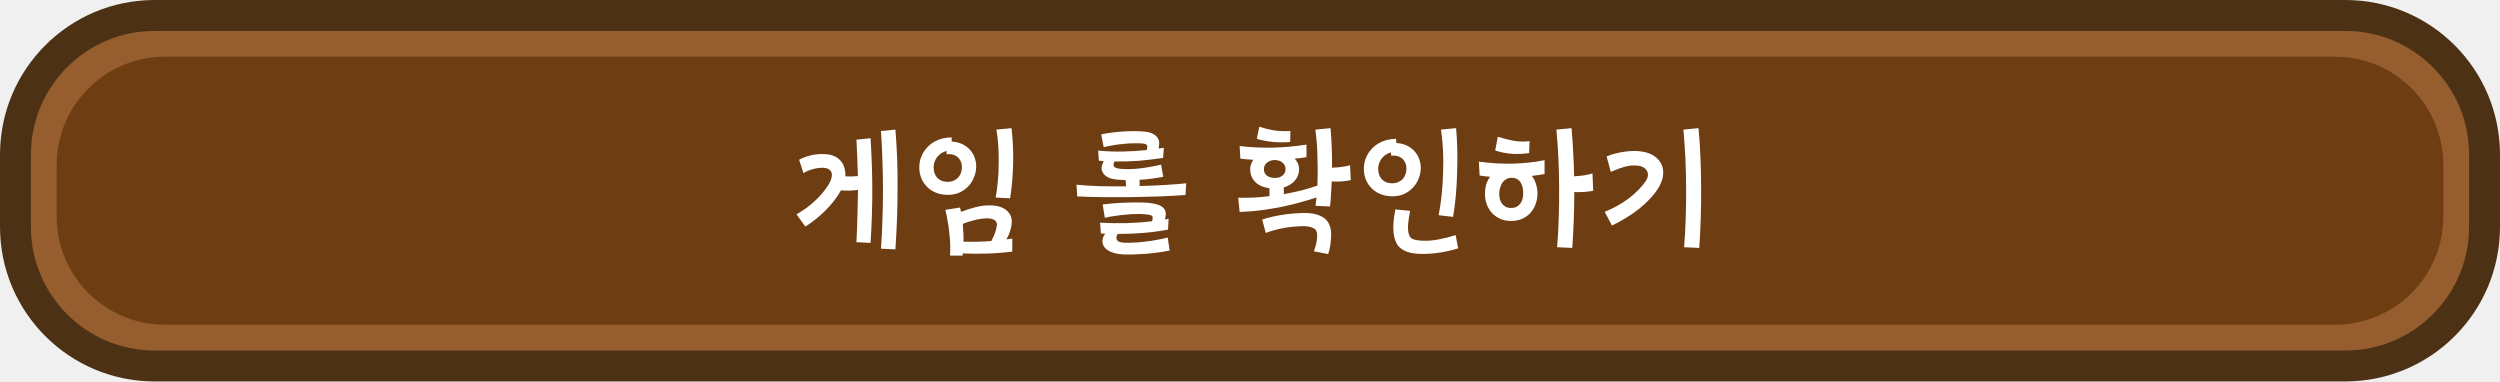
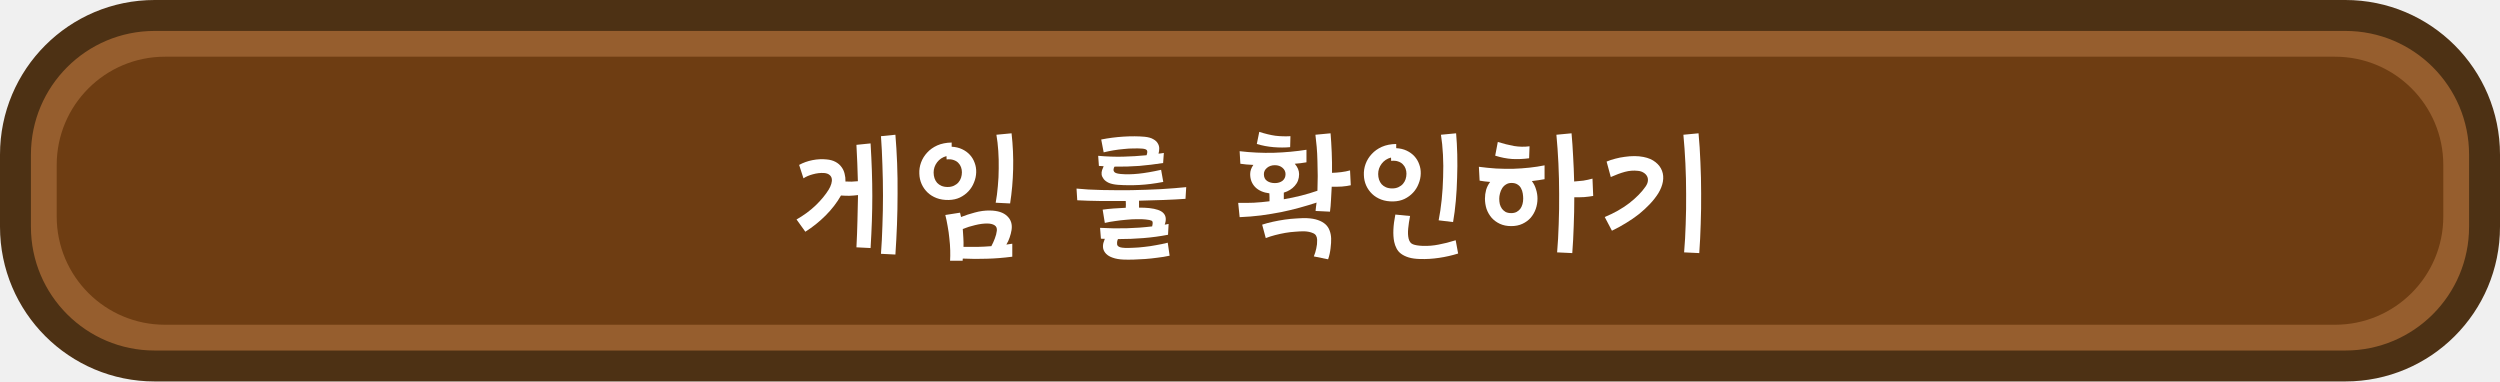
<svg xmlns="http://www.w3.org/2000/svg" width="485" height="74" viewBox="0 0 485 74" fill="none">
  <rect x="3" y="3" width="479" height="68" rx="27" fill="#965E2E" stroke="#4D3114" stroke-width="6" />
  <rect x="11" y="11" width="463" height="52" rx="21" fill="#6E3D12" />
-   <path d="M173.707 25.14C173.857 26.913 173.969 28.771 174.043 30.712C174.118 32.635 174.146 34.595 174.127 36.592C174.127 38.571 174.09 40.559 174.015 42.556C173.941 44.535 173.838 46.476 173.707 48.38L170.907 48.24C171.038 46.504 171.131 44.684 171.187 42.78C171.262 40.857 171.299 38.916 171.299 36.956C171.299 34.977 171.262 33.008 171.187 31.048C171.131 29.088 171.038 27.212 170.907 25.42L173.707 25.14ZM168.891 26.82C169.003 28.705 169.087 30.479 169.143 32.14C169.199 33.801 169.227 35.435 169.227 37.04C169.227 38.645 169.199 40.269 169.143 41.912C169.087 43.536 169.003 45.272 168.891 47.12L166.147 46.98C166.241 45.207 166.306 43.489 166.343 41.828C166.399 40.167 166.437 38.505 166.455 36.844C165.895 36.919 165.326 36.965 164.747 36.984C164.169 36.984 163.637 36.965 163.151 36.928C162.367 38.309 161.369 39.607 160.155 40.82C158.961 42.015 157.654 43.06 156.235 43.956L154.527 41.576C155.218 41.184 155.881 40.755 156.515 40.288C157.15 39.821 157.729 39.336 158.251 38.832C158.793 38.309 159.269 37.796 159.679 37.292C160.109 36.769 160.473 36.265 160.771 35.78C160.995 35.407 161.163 35.033 161.275 34.66C161.387 34.287 161.415 33.951 161.359 33.652C161.303 33.353 161.154 33.111 160.911 32.924C160.669 32.719 160.314 32.597 159.847 32.56C159.138 32.523 158.419 32.607 157.691 32.812C156.982 32.999 156.375 33.26 155.871 33.596L155.031 30.992C155.815 30.563 156.674 30.255 157.607 30.068C158.559 29.881 159.474 29.835 160.351 29.928C161.023 29.984 161.602 30.143 162.087 30.404C162.573 30.665 162.955 30.992 163.235 31.384C163.534 31.776 163.739 32.215 163.851 32.7C163.982 33.185 164.038 33.689 164.019 34.212C164.411 34.231 164.803 34.24 165.195 34.24C165.606 34.221 166.017 34.193 166.427 34.156C166.39 32.999 166.353 31.841 166.315 30.684C166.278 29.527 166.222 28.332 166.147 27.1L168.891 26.82Z" fill="white" />
-   <path d="M193.163 38.328C193.35 37.32 193.49 36.247 193.583 35.108C193.695 33.969 193.751 32.821 193.751 31.664C193.77 30.507 193.742 29.377 193.667 28.276C193.592 27.156 193.471 26.111 193.303 25.14L196.243 24.86C196.504 27.193 196.607 29.508 196.551 31.804C196.495 34.1 196.299 36.321 195.963 38.468L193.163 38.328ZM184.063 37.796C183.186 37.815 182.402 37.693 181.711 37.432C181.02 37.171 180.432 36.807 179.947 36.34C179.462 35.873 179.079 35.332 178.799 34.716C178.519 34.081 178.37 33.409 178.351 32.7C178.314 31.953 178.426 31.225 178.687 30.516C178.948 29.807 179.34 29.172 179.863 28.612C180.386 28.033 181.039 27.567 181.823 27.212C182.626 26.857 183.559 26.671 184.623 26.652V27.464C185.37 27.501 186.042 27.66 186.639 27.94C187.236 28.22 187.74 28.584 188.151 29.032C188.562 29.48 188.87 29.993 189.075 30.572C189.299 31.151 189.402 31.767 189.383 32.42C189.364 33.092 189.224 33.745 188.963 34.38C188.72 35.015 188.366 35.584 187.899 36.088C187.432 36.592 186.872 37.003 186.219 37.32C185.584 37.619 184.866 37.777 184.063 37.796ZM181.123 32.476C181.123 32.849 181.179 33.213 181.291 33.568C181.403 33.904 181.571 34.203 181.795 34.464C182.019 34.707 182.299 34.903 182.635 35.052C182.99 35.201 183.391 35.276 183.839 35.276C184.306 35.276 184.716 35.192 185.071 35.024C185.426 34.856 185.715 34.641 185.939 34.38C186.163 34.119 186.331 33.82 186.443 33.484C186.555 33.129 186.611 32.775 186.611 32.42C186.611 32.084 186.555 31.757 186.443 31.44C186.331 31.123 186.154 30.843 185.911 30.6C185.687 30.357 185.379 30.171 184.987 30.04C184.614 29.909 184.166 29.872 183.643 29.928L183.615 29.284C182.85 29.489 182.243 29.891 181.795 30.488C181.347 31.085 181.123 31.748 181.123 32.476ZM196.243 43.62C196.168 44.087 196.047 44.563 195.879 45.048C195.73 45.515 195.515 45.981 195.235 46.448L196.383 46.28V48.8C194.647 49.024 193.004 49.155 191.455 49.192C189.924 49.248 188.366 49.239 186.779 49.164C186.779 49.351 186.77 49.491 186.751 49.584H184.315C184.352 48.987 184.362 48.315 184.343 47.568C184.324 46.821 184.268 46.047 184.175 45.244C184.1 44.441 183.988 43.648 183.839 42.864C183.708 42.08 183.559 41.361 183.391 40.708L186.247 40.26L186.443 41.1C187.227 40.783 188.114 40.493 189.103 40.232C190.111 39.952 191.091 39.821 192.043 39.84C193.555 39.859 194.675 40.223 195.403 40.932C196.131 41.623 196.411 42.519 196.243 43.62ZM186.919 46.896C187.815 46.915 188.711 46.915 189.607 46.896C190.503 46.877 191.408 46.831 192.323 46.756C192.584 46.271 192.808 45.776 192.995 45.272C193.2 44.749 193.331 44.245 193.387 43.76C193.443 43.275 193.294 42.92 192.939 42.696C192.584 42.472 192.099 42.36 191.483 42.36C190.792 42.36 190.027 42.463 189.187 42.668C188.366 42.855 187.563 43.107 186.779 43.424C186.835 44.003 186.872 44.581 186.891 45.16C186.928 45.72 186.938 46.299 186.919 46.896Z" fill="white" />
-   <path d="M221.082 36.088C222.762 36.051 224.377 35.985 225.926 35.892C227.494 35.799 228.894 35.687 230.126 35.556L229.986 37.824C228.512 37.936 226.86 38.029 225.03 38.104C223.22 38.16 221.372 38.207 219.486 38.244C217.601 38.263 215.744 38.263 213.914 38.244C212.104 38.225 210.461 38.179 208.986 38.104L208.846 35.836C210.153 35.967 211.637 36.06 213.298 36.116C214.96 36.153 216.677 36.163 218.45 36.144C218.432 35.939 218.422 35.743 218.422 35.556C218.422 35.351 218.404 35.145 218.366 34.94L216.882 34.856C216.173 34.8 215.594 34.679 215.146 34.492C214.698 34.287 214.362 34.044 214.138 33.764C213.914 33.484 213.774 33.195 213.718 32.896C213.681 32.579 213.709 32.28 213.802 32L214.11 31.244L213.186 31.188L213.046 29.228C214.745 29.377 216.35 29.433 217.862 29.396C219.393 29.359 220.914 29.265 222.426 29.116C222.445 29.097 222.454 29.079 222.454 29.06C222.604 28.612 222.613 28.304 222.482 28.136C222.352 27.968 222.044 27.865 221.558 27.828C221.054 27.791 220.494 27.781 219.878 27.8C219.281 27.8 218.656 27.837 218.002 27.912C217.349 27.968 216.686 28.052 216.014 28.164C215.361 28.276 214.726 28.407 214.11 28.556L213.634 26.064C215.053 25.784 216.5 25.597 217.974 25.504C219.468 25.411 220.83 25.42 222.062 25.532C222.79 25.607 223.35 25.765 223.742 26.008C224.153 26.232 224.442 26.503 224.61 26.82C224.797 27.119 224.89 27.445 224.89 27.8C224.89 28.155 224.844 28.491 224.75 28.808C224.918 28.789 225.086 28.771 225.254 28.752C225.441 28.733 225.618 28.705 225.786 28.668L225.646 30.628C224.078 30.871 222.529 31.057 220.998 31.188C219.468 31.3 217.872 31.347 216.21 31.328C216.173 31.403 216.136 31.477 216.098 31.552C216.08 31.627 216.061 31.711 216.042 31.804C215.986 32.028 216.052 32.233 216.238 32.42C216.425 32.588 216.826 32.7 217.442 32.756C218.45 32.849 219.589 32.831 220.858 32.7C222.128 32.569 223.593 32.317 225.254 31.944L225.674 34.296C224.013 34.613 222.482 34.809 221.082 34.884V36.088ZM218.198 47.092C218.684 47.111 219.253 47.101 219.906 47.064C220.56 47.045 221.26 46.989 222.006 46.896C222.753 46.821 223.509 46.709 224.274 46.56C225.058 46.429 225.814 46.271 226.542 46.084L226.906 48.604C226.141 48.772 225.348 48.903 224.526 48.996C223.724 49.108 222.93 49.192 222.146 49.248C221.362 49.304 220.616 49.341 219.906 49.36C219.197 49.379 218.562 49.379 218.002 49.36C217.144 49.323 216.434 49.201 215.874 48.996C215.314 48.809 214.876 48.567 214.558 48.268C214.241 47.988 214.036 47.671 213.942 47.316C213.849 46.98 213.849 46.635 213.942 46.28C214.017 45.925 214.185 45.608 214.446 45.328C214.297 45.328 214.148 45.328 213.998 45.328C213.868 45.309 213.728 45.3 213.578 45.3L213.41 43.2C216.92 43.405 220.289 43.312 223.518 42.92L223.602 42.472C223.658 42.099 223.584 41.875 223.378 41.8C223.192 41.707 222.818 41.632 222.258 41.576C221.773 41.52 221.204 41.501 220.55 41.52C219.897 41.52 219.216 41.557 218.506 41.632C217.797 41.688 217.078 41.772 216.35 41.884C215.622 41.977 214.95 42.099 214.334 42.248L213.914 39.672C214.568 39.579 215.305 39.504 216.126 39.448C216.948 39.373 217.769 39.327 218.59 39.308C219.43 39.271 220.224 39.261 220.97 39.28C221.736 39.28 222.389 39.308 222.93 39.364C224.293 39.513 225.208 39.831 225.674 40.316C226.16 40.801 226.281 41.473 226.038 42.332L225.954 42.584L226.71 42.444L226.598 44.544C225.03 44.843 223.434 45.057 221.81 45.188C220.186 45.319 218.525 45.384 216.826 45.384C216.714 45.571 216.64 45.767 216.602 45.972C216.565 46.289 216.64 46.541 216.826 46.728C217.032 46.933 217.489 47.055 218.198 47.092Z" fill="white" />
-   <path d="M250.29 27.548C249.282 27.641 248.208 27.641 247.07 27.548C245.95 27.455 244.867 27.249 243.822 26.932L244.298 24.58C245.455 24.953 246.5 25.205 247.434 25.336C248.386 25.448 249.356 25.476 250.346 25.42L250.29 27.548ZM262.05 34.94C261.564 35.052 260.986 35.136 260.314 35.192C259.66 35.229 259.007 35.239 258.354 35.22C258.316 36.116 258.27 36.975 258.214 37.796C258.176 38.617 258.111 39.373 258.018 40.064L255.218 39.924C255.255 39.663 255.283 39.401 255.302 39.14C255.339 38.86 255.376 38.58 255.414 38.3C254.406 38.636 253.323 38.963 252.166 39.28C251.027 39.597 249.823 39.887 248.554 40.148C247.303 40.391 245.996 40.605 244.634 40.792C243.29 40.96 241.908 41.072 240.49 41.128L240.21 38.356C241.218 38.375 242.226 38.365 243.234 38.328C244.242 38.272 245.259 38.179 246.286 38.048C246.304 37.787 246.304 37.535 246.286 37.292C246.286 37.031 246.276 36.769 246.258 36.508C245.082 36.359 244.167 35.957 243.514 35.304C242.86 34.632 242.534 33.792 242.534 32.784C242.534 32.168 242.739 31.571 243.15 30.992C242.683 30.955 242.235 30.927 241.806 30.908C241.395 30.871 241.003 30.824 240.63 30.768L240.49 28.332C242.692 28.593 244.904 28.696 247.126 28.64C249.366 28.565 251.475 28.369 253.454 28.052V30.488C253.099 30.544 252.726 30.6 252.334 30.656C251.96 30.693 251.578 30.731 251.186 30.768C251.746 31.421 252.026 32.093 252.026 32.784C252.026 33.68 251.746 34.436 251.186 35.052C250.644 35.668 249.935 36.107 249.058 36.368C249.076 36.573 249.076 36.788 249.058 37.012C249.058 37.236 249.058 37.451 249.058 37.656C251.372 37.264 253.547 36.713 255.582 36.004C255.619 35.071 255.638 34.119 255.638 33.148C255.638 32.159 255.619 31.188 255.582 30.236C255.563 29.284 255.516 28.379 255.442 27.52C255.367 26.643 255.283 25.849 255.19 25.14L258.13 24.86C258.223 25.999 258.298 27.231 258.354 28.556C258.41 29.863 258.428 31.188 258.41 32.532C259.007 32.513 259.604 32.467 260.202 32.392C260.818 32.317 261.387 32.205 261.91 32.056L262.05 34.94ZM245.194 32.784C245.194 33.381 245.399 33.82 245.81 34.1C246.22 34.38 246.724 34.52 247.322 34.52C247.919 34.52 248.414 34.371 248.806 34.072C249.198 33.755 249.394 33.325 249.394 32.784C249.394 32.299 249.198 31.888 248.806 31.552C248.414 31.216 247.919 31.048 247.322 31.048C246.724 31.048 246.22 31.216 245.81 31.552C245.399 31.888 245.194 32.299 245.194 32.784ZM253.538 41.324C254.378 41.361 255.087 41.483 255.666 41.688C256.263 41.893 256.748 42.164 257.122 42.5C257.495 42.836 257.766 43.237 257.934 43.704C258.12 44.171 258.223 44.693 258.242 45.272C258.26 45.795 258.223 46.42 258.13 47.148C258.055 47.876 257.896 48.595 257.654 49.304L254.882 48.744C255.087 48.259 255.246 47.745 255.358 47.204C255.488 46.663 255.544 46.103 255.526 45.524C255.507 44.871 255.246 44.441 254.742 44.236C254.256 44.012 253.659 43.891 252.95 43.872C252.427 43.872 251.858 43.9 251.242 43.956C250.626 43.993 249.991 44.068 249.338 44.18C248.703 44.292 248.059 44.432 247.406 44.6C246.752 44.768 246.136 44.964 245.558 45.188L244.858 42.584C245.474 42.379 246.164 42.192 246.93 42.024C247.695 41.856 248.46 41.716 249.226 41.604C250.01 41.492 250.775 41.417 251.522 41.38C252.268 41.324 252.94 41.305 253.538 41.324Z" fill="white" />
-   <path d="M279.097 41.744C279.34 40.531 279.536 39.205 279.685 37.768C279.834 36.312 279.928 34.847 279.965 33.372C280.021 31.897 280.012 30.451 279.937 29.032C279.862 27.613 279.732 26.316 279.545 25.14L282.485 24.86C282.597 26.129 282.672 27.501 282.709 28.976C282.747 30.451 282.737 31.953 282.681 33.484C282.644 34.996 282.56 36.489 282.429 37.964C282.298 39.439 282.121 40.811 281.897 42.08L279.097 41.744ZM275.625 32.7C275.606 33.372 275.466 34.025 275.205 34.66C274.962 35.295 274.608 35.864 274.141 36.368C273.674 36.872 273.114 37.283 272.461 37.6C271.826 37.899 271.108 38.057 270.305 38.076C269.428 38.095 268.644 37.973 267.953 37.712C267.262 37.451 266.674 37.087 266.189 36.62C265.704 36.153 265.321 35.612 265.041 34.996C264.761 34.361 264.612 33.689 264.593 32.98C264.556 32.233 264.668 31.505 264.929 30.796C265.19 30.087 265.582 29.452 266.105 28.892C266.628 28.313 267.281 27.847 268.065 27.492C268.868 27.137 269.801 26.951 270.865 26.932V27.744C271.612 27.781 272.284 27.94 272.881 28.22C273.478 28.5 273.982 28.864 274.393 29.312C274.804 29.76 275.112 30.273 275.317 30.852C275.541 31.431 275.644 32.047 275.625 32.7ZM272.853 32.7C272.853 32.364 272.797 32.037 272.685 31.72C272.573 31.403 272.396 31.123 272.153 30.88C271.929 30.637 271.621 30.451 271.229 30.32C270.856 30.189 270.408 30.152 269.885 30.208L269.857 29.564C269.092 29.769 268.485 30.171 268.037 30.768C267.589 31.365 267.365 32.028 267.365 32.756C267.365 33.129 267.421 33.493 267.533 33.848C267.645 34.184 267.813 34.483 268.037 34.744C268.261 34.987 268.541 35.183 268.877 35.332C269.232 35.481 269.633 35.556 270.081 35.556C270.548 35.556 270.958 35.472 271.313 35.304C271.668 35.136 271.957 34.921 272.181 34.66C272.405 34.399 272.573 34.1 272.685 33.764C272.797 33.409 272.853 33.055 272.853 32.7ZM282.877 48.184C281.683 48.557 280.45 48.837 279.181 49.024C277.93 49.211 276.708 49.285 275.513 49.248C274.636 49.229 273.889 49.127 273.273 48.94C272.676 48.753 272.181 48.511 271.789 48.212C271.416 47.932 271.126 47.587 270.921 47.176C270.716 46.784 270.566 46.364 270.473 45.916C270.193 44.535 270.268 42.771 270.697 40.624L273.553 40.904C273.385 41.763 273.264 42.575 273.189 43.34C273.114 44.105 273.142 44.759 273.273 45.3C273.422 45.879 273.702 46.243 274.113 46.392C274.524 46.56 275.149 46.663 275.989 46.7C277.053 46.737 278.089 46.653 279.097 46.448C280.124 46.261 281.225 45.981 282.401 45.608L282.877 48.184Z" fill="white" />
-   <path d="M309.081 37.012C308.577 37.105 307.998 37.18 307.345 37.236C306.71 37.273 306.066 37.283 305.413 37.264C305.413 39.168 305.375 41.035 305.301 42.864C305.245 44.675 305.151 46.42 305.021 48.1L302.081 47.96C302.23 46.224 302.333 44.395 302.389 42.472C302.463 40.531 302.491 38.571 302.473 36.592C302.473 34.613 302.426 32.653 302.333 30.712C302.239 28.752 302.109 26.895 301.941 25.14L304.881 24.86C305.011 26.316 305.114 27.828 305.189 29.396C305.282 30.964 305.347 32.569 305.385 34.212C305.963 34.175 306.551 34.119 307.149 34.044C307.746 33.951 308.343 33.82 308.941 33.652L309.081 37.012ZM296.649 29.704C295.529 29.853 294.427 29.9 293.345 29.844C292.281 29.769 291.189 29.555 290.069 29.2L290.573 26.54C291.655 26.876 292.701 27.137 293.709 27.324C294.735 27.492 295.743 27.511 296.733 27.38L296.649 29.704ZM286.905 31.356C288.006 31.505 289.117 31.617 290.237 31.692C291.357 31.748 292.458 31.767 293.541 31.748C294.642 31.711 295.706 31.636 296.733 31.524C297.759 31.412 298.73 31.263 299.645 31.076V33.764C299.253 33.839 298.851 33.904 298.441 33.96C298.03 34.016 297.61 34.072 297.181 34.128C297.554 34.613 297.825 35.155 297.993 35.752C298.179 36.331 298.273 36.928 298.273 37.544C298.273 38.216 298.161 38.879 297.937 39.532C297.713 40.167 297.386 40.736 296.957 41.24C296.527 41.725 295.995 42.117 295.361 42.416C294.726 42.715 293.998 42.864 293.177 42.864C292.337 42.864 291.599 42.715 290.965 42.416C290.33 42.117 289.798 41.725 289.369 41.24C288.939 40.736 288.613 40.167 288.389 39.532C288.183 38.879 288.081 38.216 288.081 37.544C288.081 36.965 288.155 36.396 288.305 35.836C288.473 35.276 288.734 34.763 289.089 34.296C288.323 34.24 287.642 34.156 287.045 34.044L286.905 31.356ZM293.177 40.344C293.569 40.344 293.914 40.269 294.213 40.12C294.511 39.952 294.754 39.747 294.941 39.504C295.127 39.243 295.267 38.944 295.361 38.608C295.454 38.272 295.501 37.917 295.501 37.544C295.501 37.227 295.473 36.891 295.417 36.536C295.361 36.163 295.249 35.827 295.081 35.528C294.931 35.229 294.707 34.987 294.409 34.8C294.11 34.595 293.718 34.492 293.233 34.492C292.803 34.492 292.439 34.595 292.141 34.8C291.842 34.987 291.599 35.229 291.413 35.528C291.226 35.827 291.086 36.163 290.993 36.536C290.899 36.891 290.853 37.227 290.853 37.544C290.853 37.917 290.89 38.272 290.965 38.608C291.058 38.944 291.198 39.243 291.385 39.504C291.571 39.747 291.805 39.952 292.085 40.12C292.383 40.269 292.747 40.344 293.177 40.344Z" fill="white" />
-   <path d="M329.516 24.86C329.684 26.633 329.806 28.509 329.88 30.488C329.974 32.467 330.02 34.464 330.02 36.48C330.039 38.496 330.011 40.493 329.936 42.472C329.88 44.432 329.787 46.308 329.656 48.1L326.716 47.96C326.866 46.224 326.968 44.395 327.024 42.472C327.099 40.531 327.127 38.571 327.108 36.592C327.108 34.613 327.062 32.653 326.968 30.712C326.875 28.752 326.744 26.895 326.576 25.14L329.516 24.86ZM311.316 41.1C313.127 40.353 314.714 39.457 316.076 38.412C317.439 37.348 318.494 36.275 319.24 35.192C319.502 34.819 319.651 34.455 319.688 34.1C319.726 33.745 319.67 33.437 319.52 33.176C319.371 32.896 319.138 32.663 318.82 32.476C318.522 32.289 318.158 32.177 317.728 32.14C316.907 32.047 316.076 32.112 315.236 32.336C314.415 32.56 313.5 32.896 312.492 33.344L311.68 30.348C312.203 30.124 312.763 29.937 313.36 29.788C313.976 29.62 314.592 29.499 315.208 29.424C315.843 29.331 316.468 29.284 317.084 29.284C317.7 29.284 318.288 29.34 318.848 29.452C319.8 29.639 320.575 29.975 321.172 30.46C321.77 30.927 322.19 31.487 322.432 32.14C322.675 32.775 322.731 33.475 322.6 34.24C322.47 34.987 322.171 35.743 321.704 36.508C321.256 37.217 320.715 37.908 320.08 38.58C319.446 39.252 318.736 39.905 317.952 40.54C317.168 41.156 316.328 41.735 315.432 42.276C314.555 42.817 313.65 43.312 312.716 43.76L311.316 41.1Z" fill="white" />
+   <path d="M173.708 26.14C173.857 27.913 173.969 29.771 174.044 31.712C174.118 33.635 174.146 35.595 174.128 37.592C174.128 39.571 174.09 41.559 174.016 43.556C173.941 45.535 173.838 47.476 173.708 49.38L170.908 49.24C171.038 47.504 171.132 45.684 171.188 43.78C171.262 41.857 171.3 39.916 171.3 37.956C171.3 35.977 171.262 34.008 171.188 32.048C171.132 30.088 171.038 28.212 170.908 26.42L173.708 26.14ZM168.892 27.82C169.004 29.705 169.088 31.479 169.144 33.14C169.2 34.801 169.228 36.435 169.228 38.04C169.228 39.645 169.2 41.269 169.144 42.912C169.088 44.536 169.004 46.272 168.892 48.12L166.148 47.98C166.241 46.207 166.306 44.489 166.344 42.828C166.4 41.167 166.437 39.505 166.456 37.844C165.896 37.919 165.326 37.965 164.748 37.984C164.169 37.984 163.637 37.965 163.152 37.928C162.368 39.309 161.369 40.607 160.156 41.82C158.961 43.015 157.654 44.06 156.236 44.956L154.528 42.576C155.218 42.184 155.881 41.755 156.516 41.288C157.15 40.821 157.729 40.336 158.252 39.832C158.793 39.309 159.269 38.796 159.68 38.292C160.109 37.769 160.473 37.265 160.772 36.78C160.996 36.407 161.164 36.033 161.276 35.66C161.388 35.287 161.416 34.951 161.36 34.652C161.304 34.353 161.154 34.111 160.912 33.924C160.669 33.719 160.314 33.597 159.848 33.56C159.138 33.523 158.42 33.607 157.692 33.812C156.982 33.999 156.376 34.26 155.872 34.596L155.032 31.992C155.816 31.563 156.674 31.255 157.608 31.068C158.56 30.881 159.474 30.835 160.352 30.928C161.024 30.984 161.602 31.143 162.088 31.404C162.573 31.665 162.956 31.992 163.236 32.384C163.534 32.776 163.74 33.215 163.852 33.7C163.982 34.185 164.038 34.689 164.02 35.212C164.412 35.231 164.804 35.24 165.196 35.24C165.606 35.221 166.017 35.193 166.428 35.156C166.39 33.999 166.353 32.841 166.316 31.684C166.278 30.527 166.222 29.332 166.148 28.1L168.892 27.82Z" fill="white" />
+   <path d="M193.163 39.328C193.35 38.32 193.49 37.247 193.583 36.108C193.695 34.969 193.751 33.821 193.751 32.664C193.77 31.507 193.742 30.377 193.667 29.276C193.593 28.156 193.471 27.111 193.303 26.14L196.243 25.86C196.505 28.193 196.607 30.508 196.551 32.804C196.495 35.1 196.299 37.321 195.963 39.468L193.163 39.328ZM184.063 38.796C183.186 38.815 182.402 38.693 181.711 38.432C181.021 38.171 180.433 37.807 179.947 37.34C179.462 36.873 179.079 36.332 178.799 35.716C178.519 35.081 178.37 34.409 178.351 33.7C178.314 32.953 178.426 32.225 178.687 31.516C178.949 30.807 179.341 30.172 179.863 29.612C180.386 29.033 181.039 28.567 181.823 28.212C182.626 27.857 183.559 27.671 184.623 27.652V28.464C185.37 28.501 186.042 28.66 186.639 28.94C187.237 29.22 187.741 29.584 188.151 30.032C188.562 30.48 188.87 30.993 189.075 31.572C189.299 32.151 189.402 32.767 189.383 33.42C189.365 34.092 189.225 34.745 188.963 35.38C188.721 36.015 188.366 36.584 187.899 37.088C187.433 37.592 186.873 38.003 186.219 38.32C185.585 38.619 184.866 38.777 184.063 38.796ZM181.123 33.476C181.123 33.849 181.179 34.213 181.291 34.568C181.403 34.904 181.571 35.203 181.795 35.464C182.019 35.707 182.299 35.903 182.635 36.052C182.99 36.201 183.391 36.276 183.839 36.276C184.306 36.276 184.717 36.192 185.071 36.024C185.426 35.856 185.715 35.641 185.939 35.38C186.163 35.119 186.331 34.82 186.443 34.484C186.555 34.129 186.611 33.775 186.611 33.42C186.611 33.084 186.555 32.757 186.443 32.44C186.331 32.123 186.154 31.843 185.911 31.6C185.687 31.357 185.379 31.171 184.987 31.04C184.614 30.909 184.166 30.872 183.643 30.928L183.615 30.284C182.85 30.489 182.243 30.891 181.795 31.488C181.347 32.085 181.123 32.748 181.123 33.476ZM196.243 44.62C196.169 45.087 196.047 45.563 195.879 46.048C195.73 46.515 195.515 46.981 195.235 47.448L196.383 47.28V49.8C194.647 50.024 193.005 50.155 191.455 50.192C189.925 50.248 188.366 50.239 186.779 50.164C186.779 50.351 186.77 50.491 186.751 50.584H184.315C184.353 49.987 184.362 49.315 184.343 48.568C184.325 47.821 184.269 47.047 184.175 46.244C184.101 45.441 183.989 44.648 183.839 43.864C183.709 43.08 183.559 42.361 183.391 41.708L186.247 41.26L186.443 42.1C187.227 41.783 188.114 41.493 189.103 41.232C190.111 40.952 191.091 40.821 192.043 40.84C193.555 40.859 194.675 41.223 195.403 41.932C196.131 42.623 196.411 43.519 196.243 44.62ZM186.919 47.896C187.815 47.915 188.711 47.915 189.607 47.896C190.503 47.877 191.409 47.831 192.323 47.756C192.585 47.271 192.809 46.776 192.995 46.272C193.201 45.749 193.331 45.245 193.387 44.76C193.443 44.275 193.294 43.92 192.939 43.696C192.585 43.472 192.099 43.36 191.483 43.36C190.793 43.36 190.027 43.463 189.187 43.668C188.366 43.855 187.563 44.107 186.779 44.424C186.835 45.003 186.873 45.581 186.891 46.16C186.929 46.72 186.938 47.299 186.919 47.896Z" fill="white" />
+   <path d="M222.426 30.116C222.445 30.097 222.454 30.079 222.454 30.06C222.604 29.612 222.613 29.304 222.482 29.136C222.352 28.968 222.044 28.865 221.559 28.828C221.055 28.791 220.495 28.781 219.879 28.8C219.281 28.8 218.656 28.837 218.003 28.912C217.349 28.968 216.686 29.052 216.014 29.164C215.361 29.276 214.727 29.407 214.111 29.556L213.635 27.064C215.053 26.784 216.5 26.597 217.975 26.504C219.468 26.411 220.83 26.42 222.062 26.532C222.79 26.607 223.351 26.765 223.743 27.008C224.153 27.232 224.443 27.503 224.611 27.82C224.797 28.119 224.891 28.445 224.891 28.8C224.891 29.155 224.844 29.491 224.751 29.808C224.919 29.789 225.087 29.771 225.255 29.752C225.441 29.733 225.618 29.705 225.786 29.668L225.646 31.628C224.078 31.871 222.529 32.057 220.999 32.188C219.468 32.3 217.872 32.347 216.21 32.328C216.173 32.403 216.136 32.477 216.098 32.552C216.08 32.627 216.061 32.711 216.042 32.804C215.986 33.028 216.052 33.233 216.238 33.42C216.425 33.588 216.827 33.7 217.443 33.756C218.451 33.849 219.589 33.831 220.859 33.7C222.128 33.569 223.593 33.317 225.255 32.944L225.674 35.296C224.013 35.613 222.464 35.809 221.027 35.884C219.608 35.959 218.227 35.949 216.883 35.856C216.173 35.8 215.594 35.679 215.146 35.492C214.698 35.287 214.363 35.044 214.139 34.764C213.915 34.484 213.775 34.195 213.719 33.896C213.681 33.579 213.709 33.28 213.803 33L214.111 32.244L213.187 32.188L213.047 30.228C214.745 30.377 216.351 30.433 217.863 30.396C219.393 30.359 220.914 30.265 222.426 30.116ZM229.986 38.572C228.698 38.665 227.28 38.74 225.73 38.796C224.2 38.852 222.613 38.899 220.971 38.936C220.989 39.403 220.989 39.851 220.971 40.28C221.736 40.28 222.389 40.308 222.93 40.364C224.293 40.513 225.208 40.831 225.674 41.316C226.16 41.801 226.281 42.473 226.038 43.332L225.954 43.584L226.71 43.444L226.598 45.544C225.049 45.843 223.463 46.057 221.839 46.188C220.233 46.319 218.581 46.384 216.883 46.384C216.789 46.589 216.733 46.785 216.715 46.972C216.696 47.121 216.696 47.261 216.715 47.392C216.733 47.523 216.789 47.635 216.883 47.728C216.995 47.84 217.153 47.924 217.359 47.98C217.564 48.036 217.844 48.073 218.199 48.092C218.684 48.111 219.253 48.101 219.907 48.064C220.56 48.045 221.26 47.989 222.007 47.896C222.753 47.821 223.509 47.709 224.275 47.56C225.059 47.429 225.814 47.271 226.542 47.084L226.907 49.604C226.141 49.772 225.348 49.903 224.527 49.996C223.724 50.108 222.93 50.192 222.146 50.248C221.362 50.304 220.616 50.341 219.907 50.36C219.197 50.379 218.562 50.379 218.003 50.36C217.144 50.323 216.434 50.201 215.874 49.996C215.333 49.809 214.913 49.567 214.615 49.268C214.316 48.969 214.12 48.633 214.027 48.26C213.952 47.905 213.961 47.532 214.055 47.14C214.148 46.823 214.241 46.552 214.335 46.328C214.204 46.328 214.073 46.328 213.943 46.328C213.831 46.309 213.709 46.3 213.579 46.3L213.411 44.2C216.92 44.405 220.289 44.312 223.519 43.92L223.603 43.472C223.659 43.099 223.584 42.875 223.379 42.8C223.192 42.707 222.818 42.632 222.258 42.576C221.773 42.52 221.204 42.501 220.551 42.52C219.897 42.52 219.216 42.557 218.507 42.632C217.797 42.688 217.079 42.772 216.351 42.884C215.623 42.977 214.951 43.099 214.335 43.248L213.915 40.672C214.549 40.579 215.249 40.504 216.014 40.448C216.798 40.392 217.592 40.345 218.395 40.308C218.432 39.879 218.432 39.44 218.395 38.992C216.696 39.011 215.035 39.011 213.411 38.992C211.805 38.973 210.33 38.927 208.986 38.852L208.846 36.584C210.284 36.733 211.927 36.827 213.775 36.864C215.641 36.901 217.545 36.911 219.486 36.892C221.428 36.855 223.323 36.789 225.171 36.696C227.037 36.584 228.689 36.453 230.126 36.304L229.986 38.572Z" fill="white" />
+   <path d="M250.29 28.548C249.282 28.641 248.208 28.641 247.07 28.548C245.95 28.455 244.867 28.249 243.822 27.932L244.298 25.58C245.455 25.953 246.5 26.205 247.434 26.336C248.386 26.448 249.356 26.476 250.346 26.42L250.29 28.548ZM262.05 35.94C261.564 36.052 260.986 36.136 260.314 36.192C259.66 36.229 259.007 36.239 258.354 36.22C258.316 37.116 258.27 37.975 258.214 38.796C258.176 39.617 258.111 40.373 258.018 41.064L255.218 40.924C255.255 40.663 255.283 40.401 255.302 40.14C255.339 39.86 255.376 39.58 255.414 39.3C254.406 39.636 253.323 39.963 252.166 40.28C251.027 40.597 249.823 40.887 248.554 41.148C247.303 41.391 245.996 41.605 244.634 41.792C243.29 41.96 241.908 42.072 240.49 42.128L240.21 39.356C241.218 39.375 242.226 39.365 243.234 39.328C244.242 39.272 245.259 39.179 246.286 39.048C246.304 38.787 246.304 38.535 246.286 38.292C246.286 38.031 246.276 37.769 246.258 37.508C245.082 37.359 244.167 36.957 243.514 36.304C242.86 35.632 242.534 34.792 242.534 33.784C242.534 33.168 242.739 32.571 243.15 31.992C242.683 31.955 242.235 31.927 241.806 31.908C241.395 31.871 241.003 31.824 240.63 31.768L240.49 29.332C242.692 29.593 244.904 29.696 247.126 29.64C249.366 29.565 251.475 29.369 253.454 29.052V31.488C253.099 31.544 252.726 31.6 252.334 31.656C251.96 31.693 251.578 31.731 251.186 31.768C251.746 32.421 252.026 33.093 252.026 33.784C252.026 34.68 251.746 35.436 251.186 36.052C250.644 36.668 249.935 37.107 249.058 37.368C249.076 37.573 249.076 37.788 249.058 38.012C249.058 38.236 249.058 38.451 249.058 38.656C251.372 38.264 253.547 37.713 255.582 37.004C255.619 36.071 255.638 35.119 255.638 34.148C255.638 33.159 255.619 32.188 255.582 31.236C255.563 30.284 255.516 29.379 255.442 28.52C255.367 27.643 255.283 26.849 255.19 26.14L258.13 25.86C258.223 26.999 258.298 28.231 258.354 29.556C258.41 30.863 258.428 32.188 258.41 33.532C259.007 33.513 259.604 33.467 260.202 33.392C260.818 33.317 261.387 33.205 261.91 33.056L262.05 35.94ZM245.194 33.784C245.194 34.381 245.399 34.82 245.81 35.1C246.22 35.38 246.724 35.52 247.322 35.52C247.919 35.52 248.414 35.371 248.806 35.072C249.198 34.755 249.394 34.325 249.394 33.784C249.394 33.299 249.198 32.888 248.806 32.552C248.414 32.216 247.919 32.048 247.322 32.048C246.724 32.048 246.22 32.216 245.81 32.552C245.399 32.888 245.194 33.299 245.194 33.784ZM253.538 42.324C254.378 42.361 255.087 42.483 255.666 42.688C256.263 42.893 256.748 43.164 257.122 43.5C257.495 43.836 257.766 44.237 257.934 44.704C258.12 45.171 258.223 45.693 258.242 46.272C258.26 46.795 258.223 47.42 258.13 48.148C258.055 48.876 257.896 49.595 257.654 50.304L254.882 49.744C255.087 49.259 255.246 48.745 255.358 48.204C255.488 47.663 255.544 47.103 255.526 46.524C255.507 45.871 255.246 45.441 254.742 45.236C254.256 45.012 253.659 44.891 252.95 44.872C252.427 44.872 251.858 44.9 251.242 44.956C250.626 44.993 249.991 45.068 249.338 45.18C248.703 45.292 248.059 45.432 247.406 45.6C246.752 45.768 246.136 45.964 245.558 46.188L244.858 43.584C245.474 43.379 246.164 43.192 246.93 43.024C247.695 42.856 248.46 42.716 249.226 42.604C250.01 42.492 250.775 42.417 251.522 42.38C252.268 42.324 252.94 42.305 253.538 42.324Z" fill="white" />
+   <path d="M279.097 42.744C279.34 41.531 279.536 40.205 279.685 38.768C279.835 37.312 279.928 35.847 279.965 34.372C280.021 32.897 280.012 31.451 279.937 30.032C279.863 28.613 279.732 27.316 279.545 26.14L282.485 25.86C282.597 27.129 282.672 28.501 282.709 29.976C282.747 31.451 282.737 32.953 282.681 34.484C282.644 35.996 282.56 37.489 282.429 38.964C282.299 40.439 282.121 41.811 281.897 43.08L279.097 42.744ZM275.625 33.7C275.607 34.372 275.467 35.025 275.205 35.66C274.963 36.295 274.608 36.864 274.141 37.368C273.675 37.872 273.115 38.283 272.461 38.6C271.827 38.899 271.108 39.057 270.305 39.076C269.428 39.095 268.644 38.973 267.953 38.712C267.263 38.451 266.675 38.087 266.189 37.62C265.704 37.153 265.321 36.612 265.041 35.996C264.761 35.361 264.612 34.689 264.593 33.98C264.556 33.233 264.668 32.505 264.929 31.796C265.191 31.087 265.583 30.452 266.105 29.892C266.628 29.313 267.281 28.847 268.065 28.492C268.868 28.137 269.801 27.951 270.865 27.932V28.744C271.612 28.781 272.284 28.94 272.881 29.22C273.479 29.5 273.983 29.864 274.393 30.312C274.804 30.76 275.112 31.273 275.317 31.852C275.541 32.431 275.644 33.047 275.625 33.7ZM272.853 33.7C272.853 33.364 272.797 33.037 272.685 32.72C272.573 32.403 272.396 32.123 272.153 31.88C271.929 31.637 271.621 31.451 271.229 31.32C270.856 31.189 270.408 31.152 269.885 31.208L269.857 30.564C269.092 30.769 268.485 31.171 268.037 31.768C267.589 32.365 267.365 33.028 267.365 33.756C267.365 34.129 267.421 34.493 267.533 34.848C267.645 35.184 267.813 35.483 268.037 35.744C268.261 35.987 268.541 36.183 268.877 36.332C269.232 36.481 269.633 36.556 270.081 36.556C270.548 36.556 270.959 36.472 271.313 36.304C271.668 36.136 271.957 35.921 272.181 35.66C272.405 35.399 272.573 35.1 272.685 34.764C272.797 34.409 272.853 34.055 272.853 33.7ZM282.877 49.184C281.683 49.557 280.451 49.837 279.181 50.024C277.931 50.211 276.708 50.285 275.513 50.248C274.636 50.229 273.889 50.127 273.273 49.94C272.676 49.753 272.181 49.511 271.789 49.212C271.416 48.932 271.127 48.587 270.921 48.176C270.716 47.784 270.567 47.364 270.473 46.916C270.193 45.535 270.268 43.771 270.697 41.624L273.553 41.904C273.385 42.763 273.264 43.575 273.189 44.34C273.115 45.105 273.143 45.759 273.273 46.3C273.423 46.879 273.703 47.243 274.113 47.392C274.524 47.56 275.149 47.663 275.989 47.7C277.053 47.737 278.089 47.653 279.097 47.448C280.124 47.261 281.225 46.981 282.401 46.608L282.877 49.184Z" fill="white" />
+   <path d="M309.081 38.012C308.577 38.105 307.998 38.18 307.345 38.236C306.71 38.273 306.066 38.283 305.413 38.264C305.413 40.168 305.376 42.035 305.301 43.864C305.245 45.675 305.152 47.42 305.021 49.1L302.081 48.96C302.23 47.224 302.333 45.395 302.389 43.472C302.464 41.531 302.492 39.571 302.473 37.592C302.473 35.613 302.426 33.653 302.333 31.712C302.24 29.752 302.109 27.895 301.941 26.14L304.881 25.86C305.012 27.316 305.114 28.828 305.189 30.396C305.282 31.964 305.348 33.569 305.385 35.212C305.964 35.175 306.552 35.119 307.149 35.044C307.746 34.951 308.344 34.82 308.941 34.652L309.081 38.012ZM296.649 30.704C295.529 30.853 294.428 30.9 293.345 30.844C292.281 30.769 291.189 30.555 290.069 30.2L290.573 27.54C291.656 27.876 292.701 28.137 293.709 28.324C294.736 28.492 295.744 28.511 296.733 28.38L296.649 30.704ZM286.905 32.356C288.006 32.505 289.117 32.617 290.237 32.692C291.357 32.748 292.458 32.767 293.541 32.748C294.642 32.711 295.706 32.636 296.733 32.524C297.76 32.412 298.73 32.263 299.645 32.076V34.764C299.253 34.839 298.852 34.904 298.441 34.96C298.03 35.016 297.61 35.072 297.181 35.128C297.554 35.613 297.825 36.155 297.993 36.752C298.18 37.331 298.273 37.928 298.273 38.544C298.273 39.216 298.161 39.879 297.937 40.532C297.713 41.167 297.386 41.736 296.957 42.24C296.528 42.725 295.996 43.117 295.361 43.416C294.726 43.715 293.998 43.864 293.177 43.864C292.337 43.864 291.6 43.715 290.965 43.416C290.33 43.117 289.798 42.725 289.369 42.24C288.94 41.736 288.613 41.167 288.389 40.532C288.184 39.879 288.081 39.216 288.081 38.544C288.081 37.965 288.156 37.396 288.305 36.836C288.473 36.276 288.734 35.763 289.089 35.296C288.324 35.24 287.642 35.156 287.045 35.044L286.905 32.356ZM293.177 41.344C293.569 41.344 293.914 41.269 294.213 41.12C294.512 40.952 294.754 40.747 294.941 40.504C295.128 40.243 295.268 39.944 295.361 39.608C295.454 39.272 295.501 38.917 295.501 38.544C295.501 38.227 295.473 37.891 295.417 37.536C295.361 37.163 295.249 36.827 295.081 36.528C294.932 36.229 294.708 35.987 294.409 35.8C294.11 35.595 293.718 35.492 293.233 35.492C292.804 35.492 292.44 35.595 292.141 35.8C291.842 35.987 291.6 36.229 291.413 36.528C291.226 36.827 291.086 37.163 290.993 37.536C290.9 37.891 290.853 38.227 290.853 38.544C290.853 38.917 290.89 39.272 290.965 39.608C291.058 39.944 291.198 40.243 291.385 40.504C291.572 40.747 291.805 40.952 292.085 41.12C292.384 41.269 292.748 41.344 293.177 41.344Z" fill="white" />
+   <path d="M329.517 25.86C329.685 27.633 329.806 29.509 329.881 31.488C329.974 33.467 330.021 35.464 330.021 37.48C330.039 39.496 330.011 41.493 329.937 43.472C329.881 45.432 329.787 47.308 329.657 49.1L326.717 48.96C326.866 47.224 326.969 45.395 327.025 43.472C327.099 41.531 327.127 39.571 327.109 37.592C327.109 35.613 327.062 33.653 326.969 31.712C326.875 29.752 326.745 27.895 326.577 26.14L329.517 25.86ZM311.317 42.1C313.127 41.353 314.714 40.457 316.077 39.412C317.439 38.348 318.494 37.275 319.241 36.192C319.502 35.819 319.651 35.455 319.689 35.1C319.726 34.745 319.67 34.437 319.521 34.176C319.371 33.896 319.138 33.663 318.821 33.476C318.522 33.289 318.158 33.177 317.729 33.14C316.907 33.047 316.077 33.112 315.237 33.336C314.415 33.56 313.501 33.896 312.493 34.344L311.681 31.348C312.203 31.124 312.763 30.937 313.361 30.788C313.977 30.62 314.593 30.499 315.209 30.424C315.843 30.331 316.469 30.284 317.085 30.284C317.701 30.284 318.289 30.34 318.849 30.452C319.801 30.639 320.575 30.975 321.173 31.46C321.77 31.927 322.19 32.487 322.433 33.14C322.675 33.775 322.731 34.475 322.601 35.24C322.47 35.987 322.171 36.743 321.705 37.508C321.257 38.217 320.715 38.908 320.081 39.58C319.446 40.252 318.737 40.905 317.953 41.54C317.169 42.156 316.329 42.735 315.433 43.276C314.555 43.817 313.65 44.312 312.717 44.76L311.317 42.1Z" fill="white" />
</svg>
